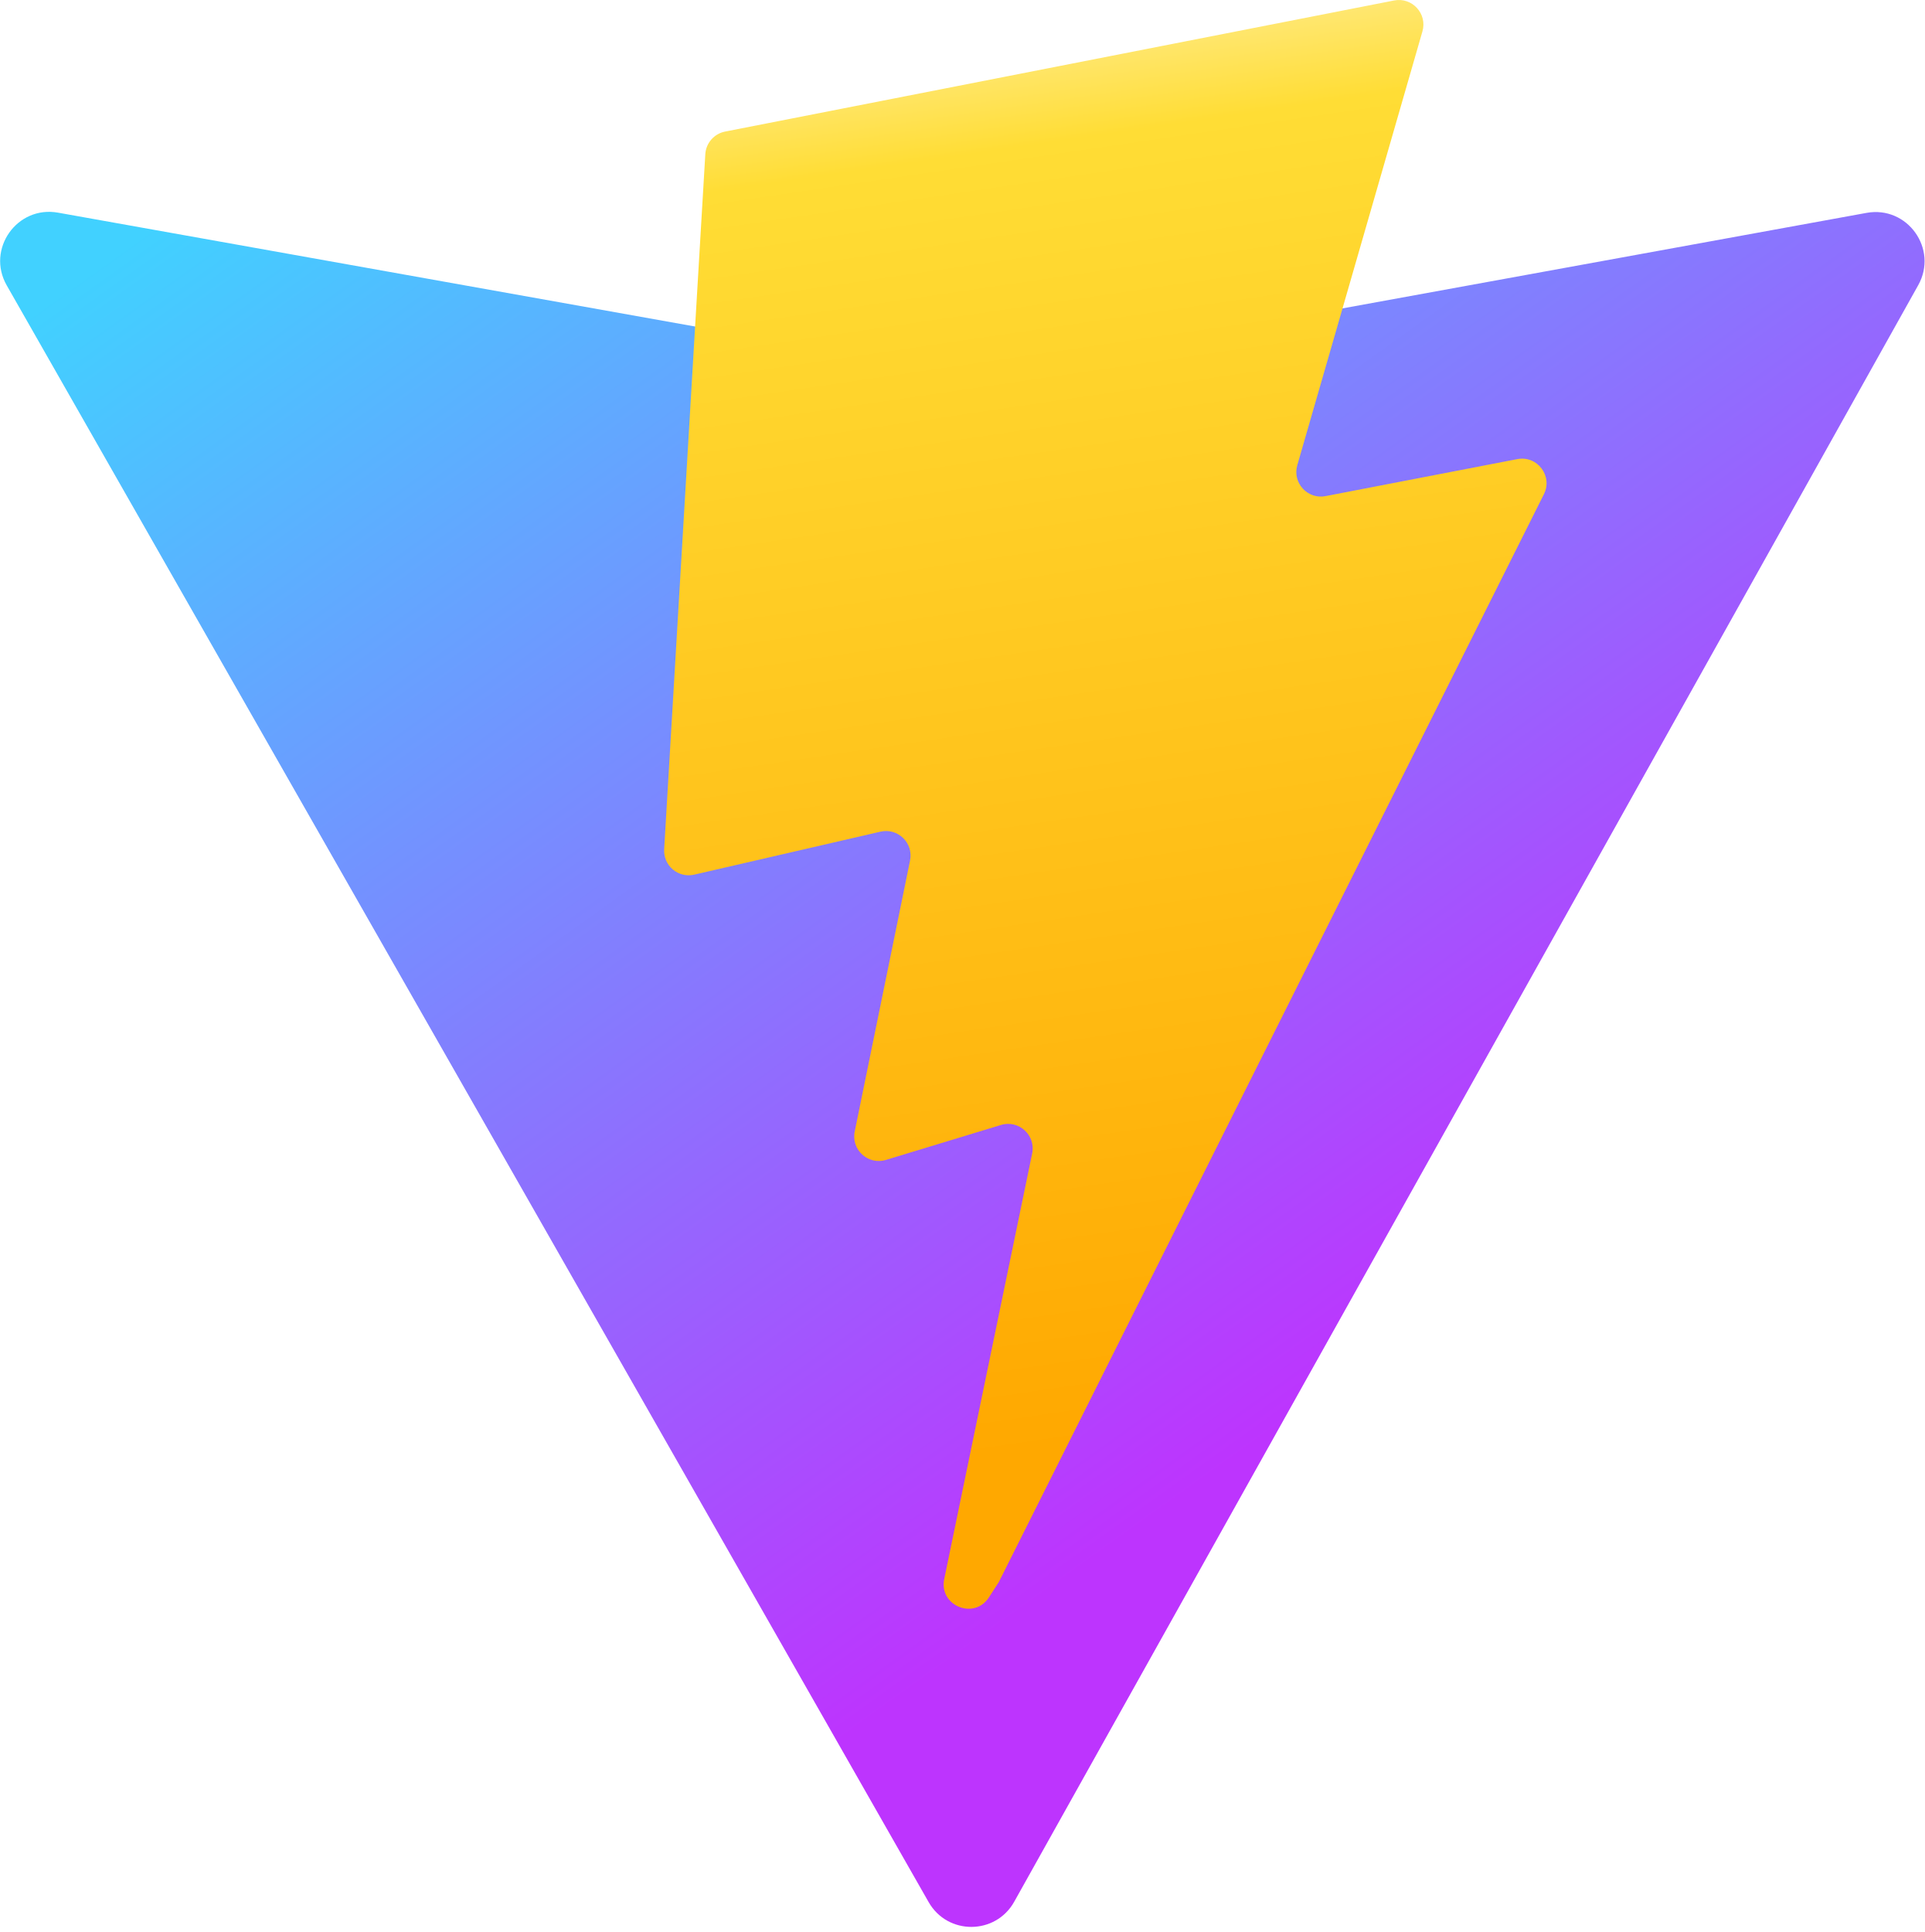
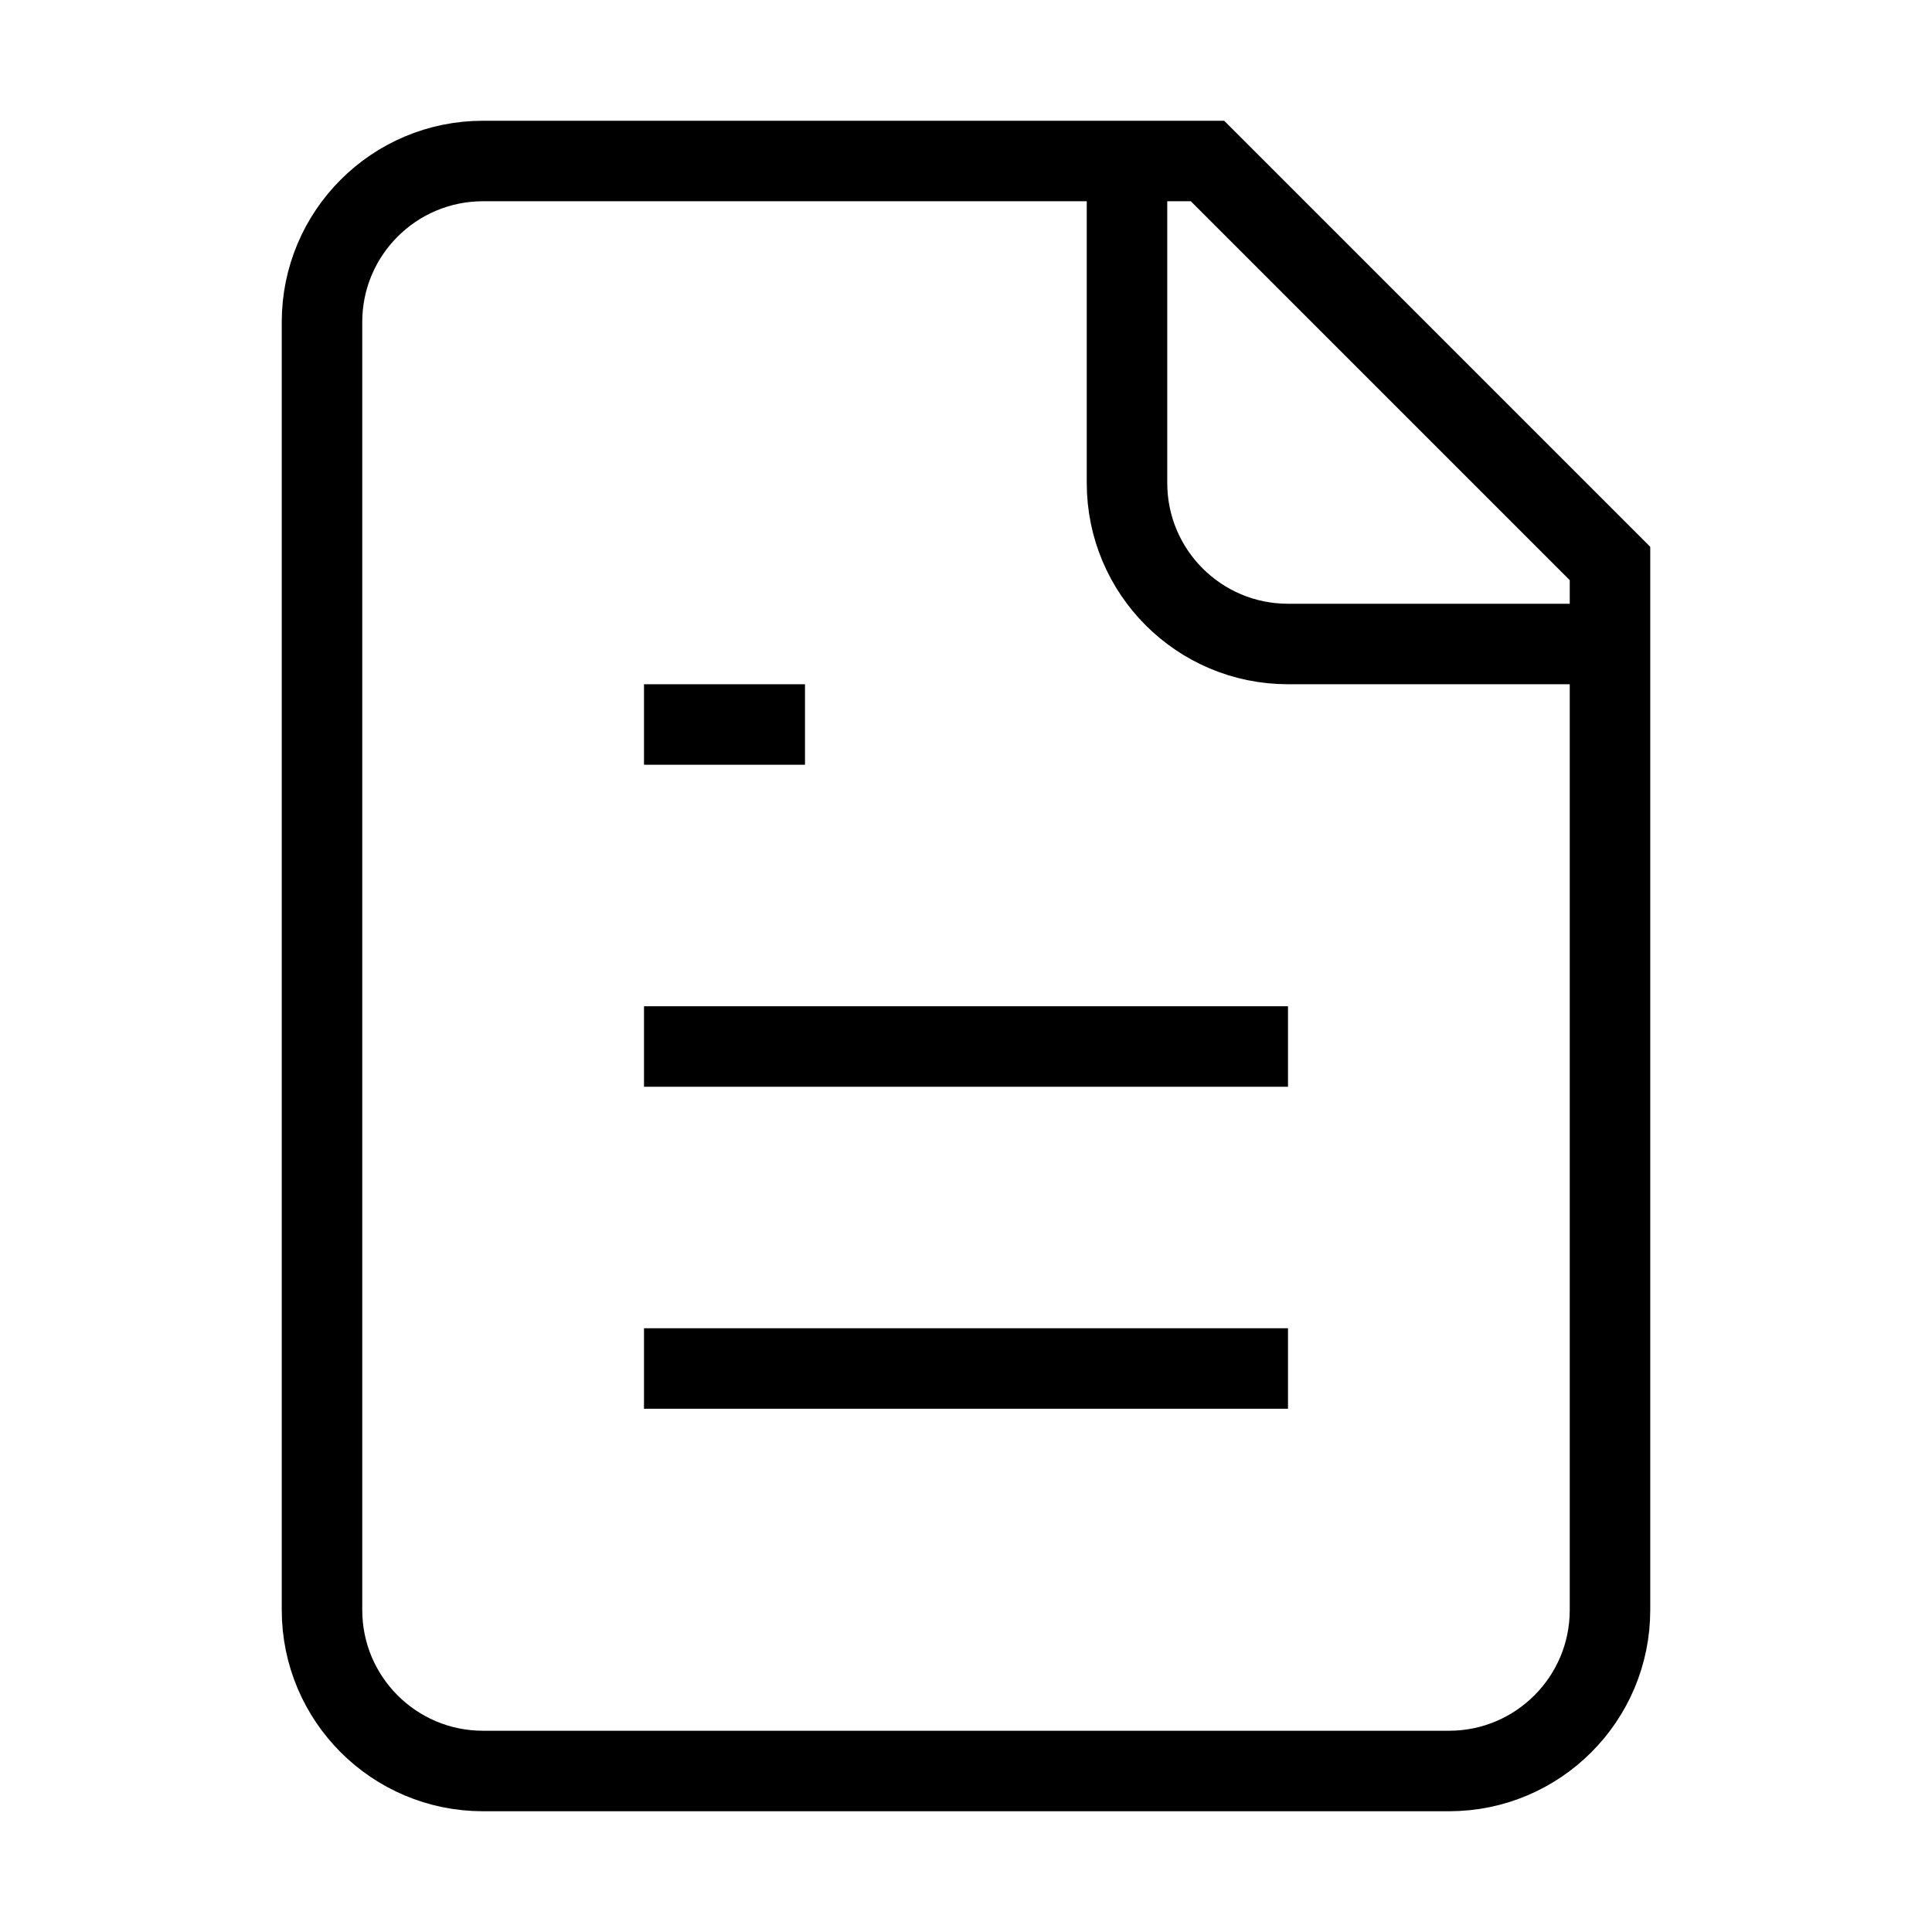
- <svg xmlns="http://www.w3.org/2000/svg" aria-hidden="true" role="img" class="iconify iconify--logos" width="31.88" height="32" preserveAspectRatio="xMidYMid meet" viewBox="0 0 256 257">
-   <defs>
-     <linearGradient id="IconifyId1813088fe1fbc01fb466" x1="-.828%" x2="57.636%" y1="7.652%" y2="78.411%">
-       <stop offset="0%" stop-color="#41D1FF" />
-       <stop offset="100%" stop-color="#BD34FE" />
-     </linearGradient>
-     <linearGradient id="IconifyId1813088fe1fbc01fb467" x1="43.376%" x2="50.316%" y1="2.242%" y2="89.03%">
-       <stop offset="0%" stop-color="#FFEA83" />
-       <stop offset="8.333%" stop-color="#FFDD35" />
-       <stop offset="100%" stop-color="#FFA800" />
-     </linearGradient>
-   </defs>
-   <path fill="url(#IconifyId1813088fe1fbc01fb466)" d="M255.153 37.938L134.897 252.976c-2.483 4.44-8.862 4.466-11.382.048L.875 37.958c-2.746-4.814 1.371-10.646 6.827-9.67l120.385 21.517a6.537 6.537 0 0 0 2.322-.004l117.867-21.483c5.438-.991 9.574 4.796 6.877 9.62Z" />
-   <path fill="url(#IconifyId1813088fe1fbc01fb467)" d="M185.432.063L96.44 17.501a3.268 3.268 0 0 0-2.634 3.014l-5.474 92.456a3.268 3.268 0 0 0 3.997 3.378l24.777-5.718c2.318-.535 4.413 1.507 3.936 3.838l-7.361 36.047c-.495 2.426 1.782 4.5 4.151 3.78l15.304-4.649c2.372-.72 4.652 1.36 4.15 3.788l-11.698 56.621c-.732 3.542 3.979 5.473 5.943 2.437l1.313-2.028l72.516-144.72c1.215-2.423-.88-5.186-3.54-4.672l-25.505 4.922c-2.396.462-4.435-1.77-3.759-4.114l16.646-57.705c.677-2.35-1.37-4.583-3.769-4.113Z" />
+ <svg xmlns="http://www.w3.org/2000/svg" width="80" height="80" viewBox="0 0 24 24" fill="none" stroke="currentColor" strokeWidth="1.5" strokeLinecap="round" strokeLinejoin="round" className="lucide lucide-file-text" aria-hidden="true">
+   <path d="M15 2H6a2 2 0 0 0-2 2v16a2 2 0 0 0 2 2h12a2 2 0 0 0 2-2V7Z" />
+   <path d="M14 2v4a2 2 0 0 0 2 2h4" />
+   <path d="M10 9H8" />
+   <path d="M16 13H8" />
+   <path d="M16 17H8" />
</svg>
